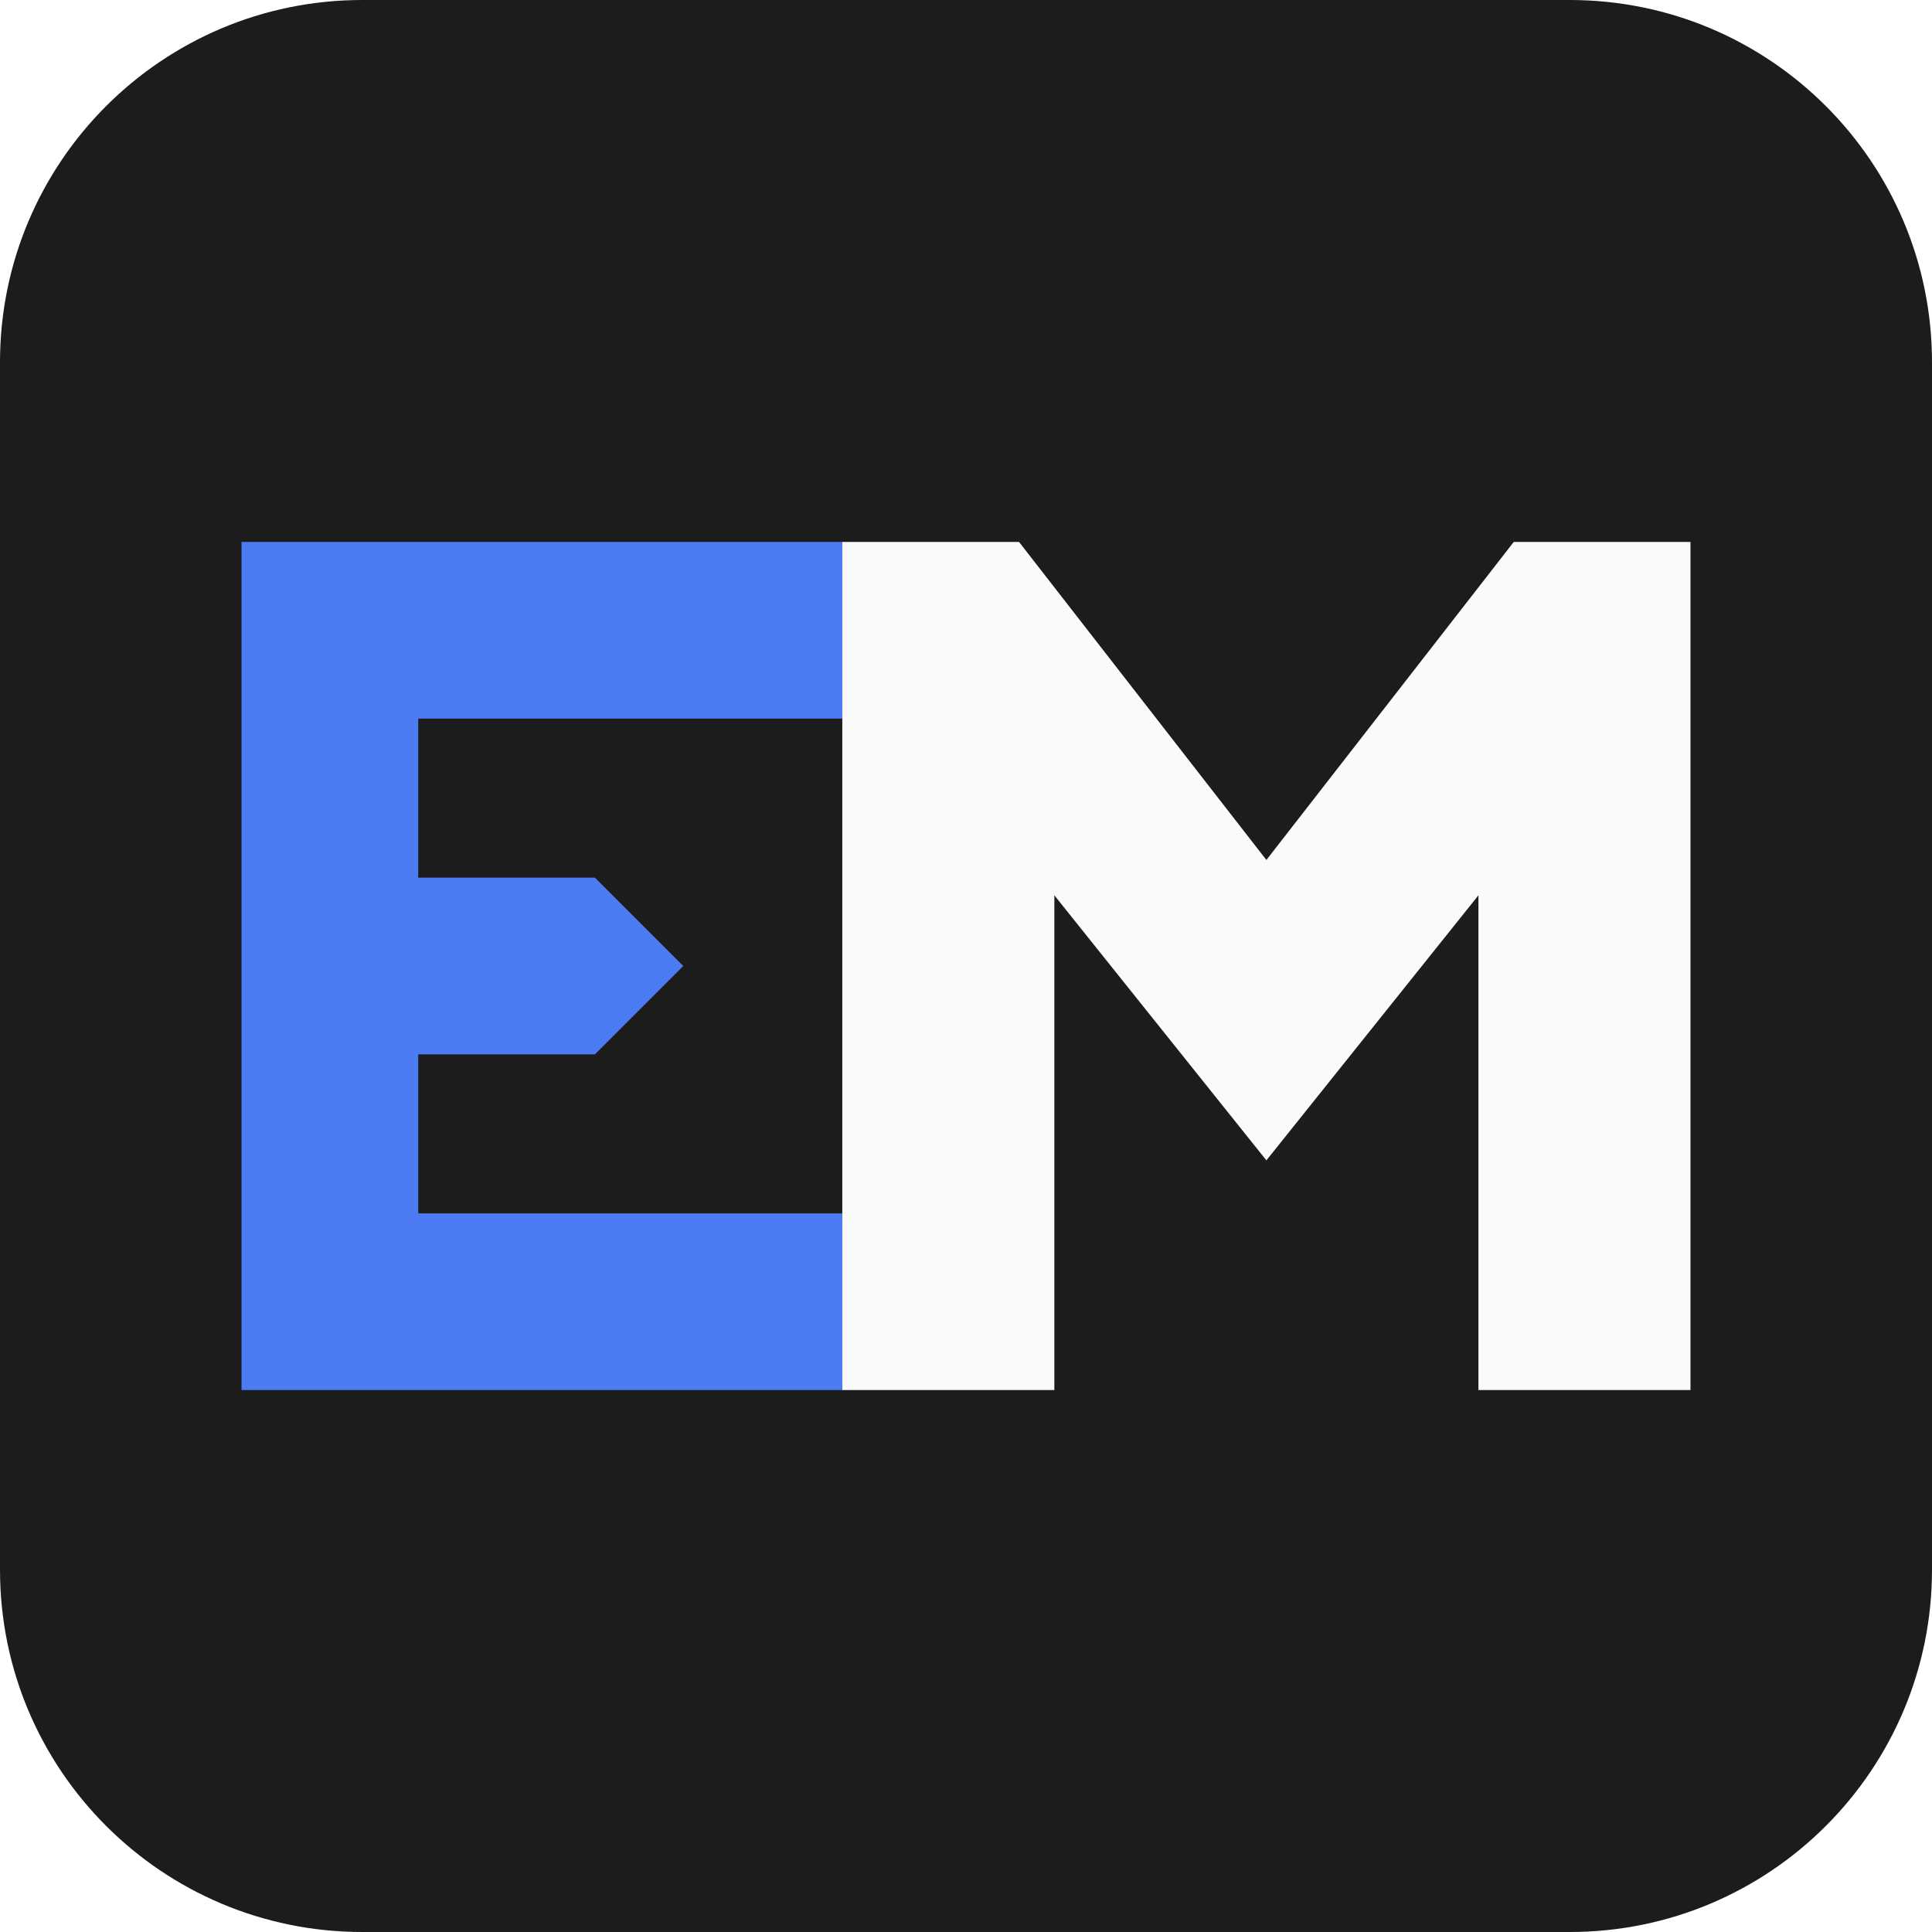
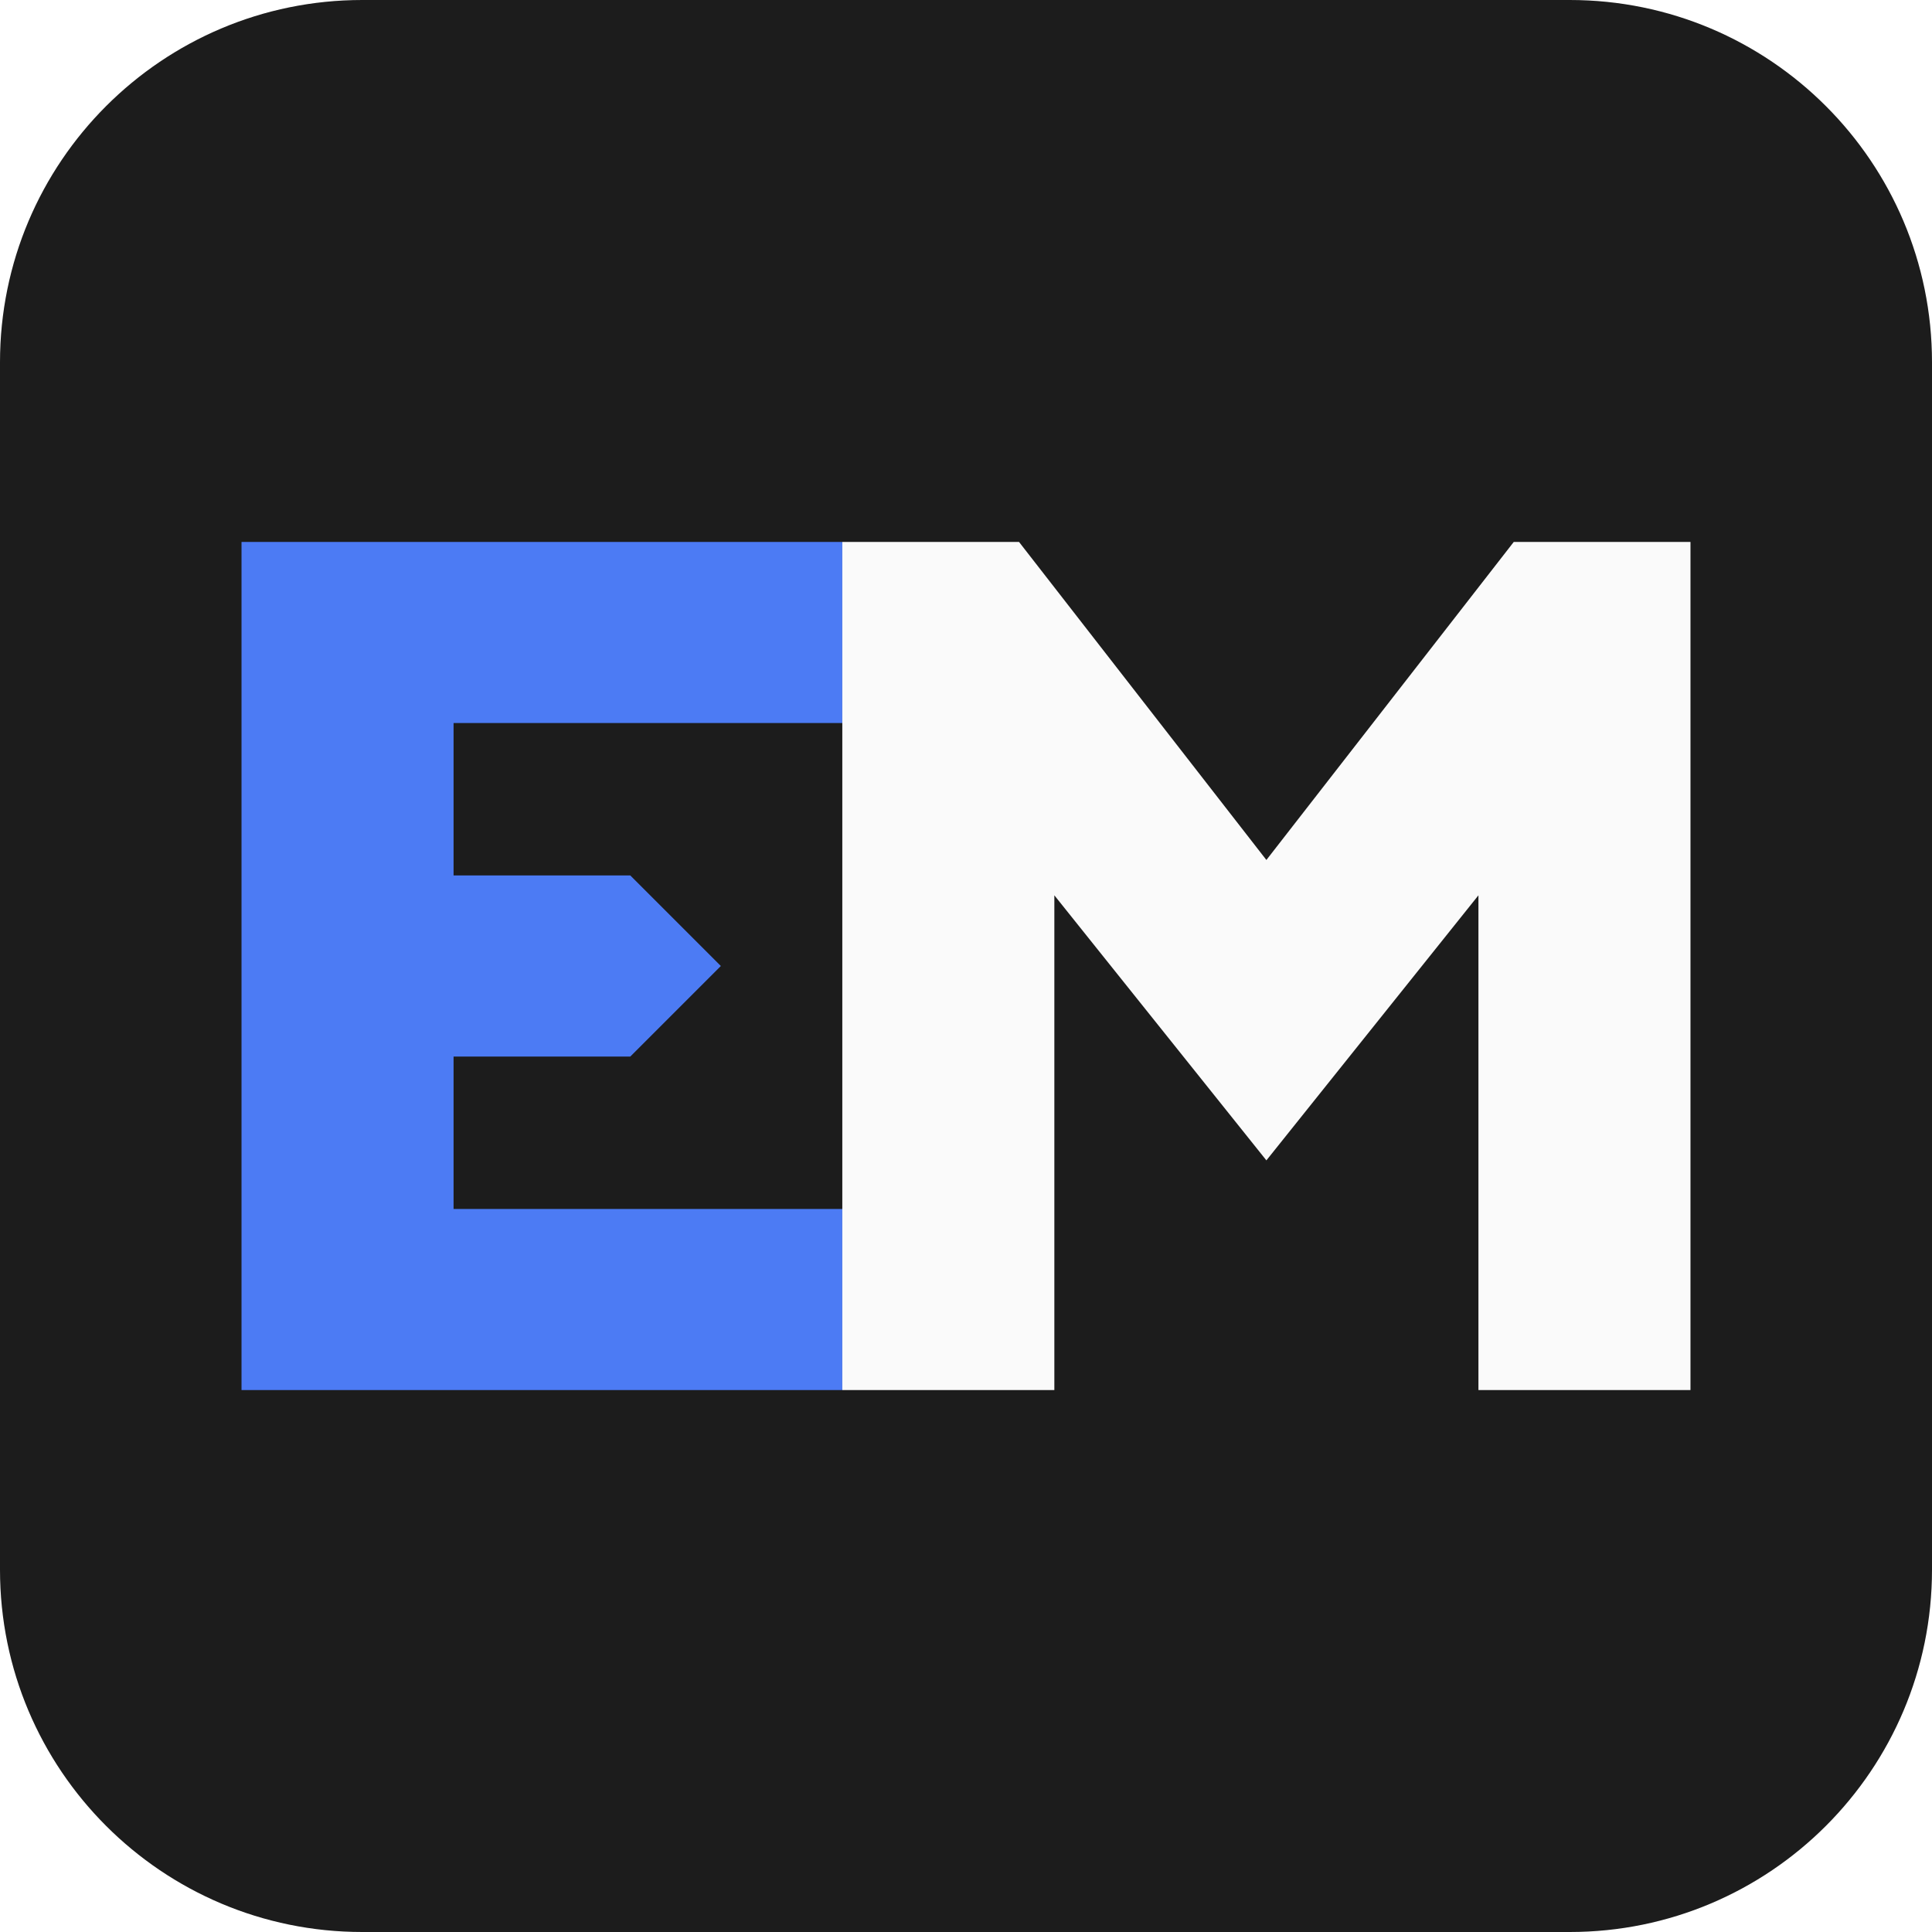
<svg xmlns="http://www.w3.org/2000/svg" viewBox="0 0 512 512">
  <rect width="512" height="512" rx="96" fill="#1c1c1c" />
  <g transform="translate(256 256) scale(1.1707) translate(-256 -256)">
-     <path d="M92 160h136v40h-96v36h40l20 20-20 20h-40v36h96v40H92z" fill="#4c7bf4" />
+     <path d="M92 160h136v41h-88v34.5h40l20.5 20.5-20.5 20.5h-40v34.5h88v41H92z" fill="#4c7bf4" />
    <path d="M228 352V160h40l56 72 56-72h40v192h-48V240l-48 60-48-60v112z" fill="#fafafa" />
  </g>
</svg>
